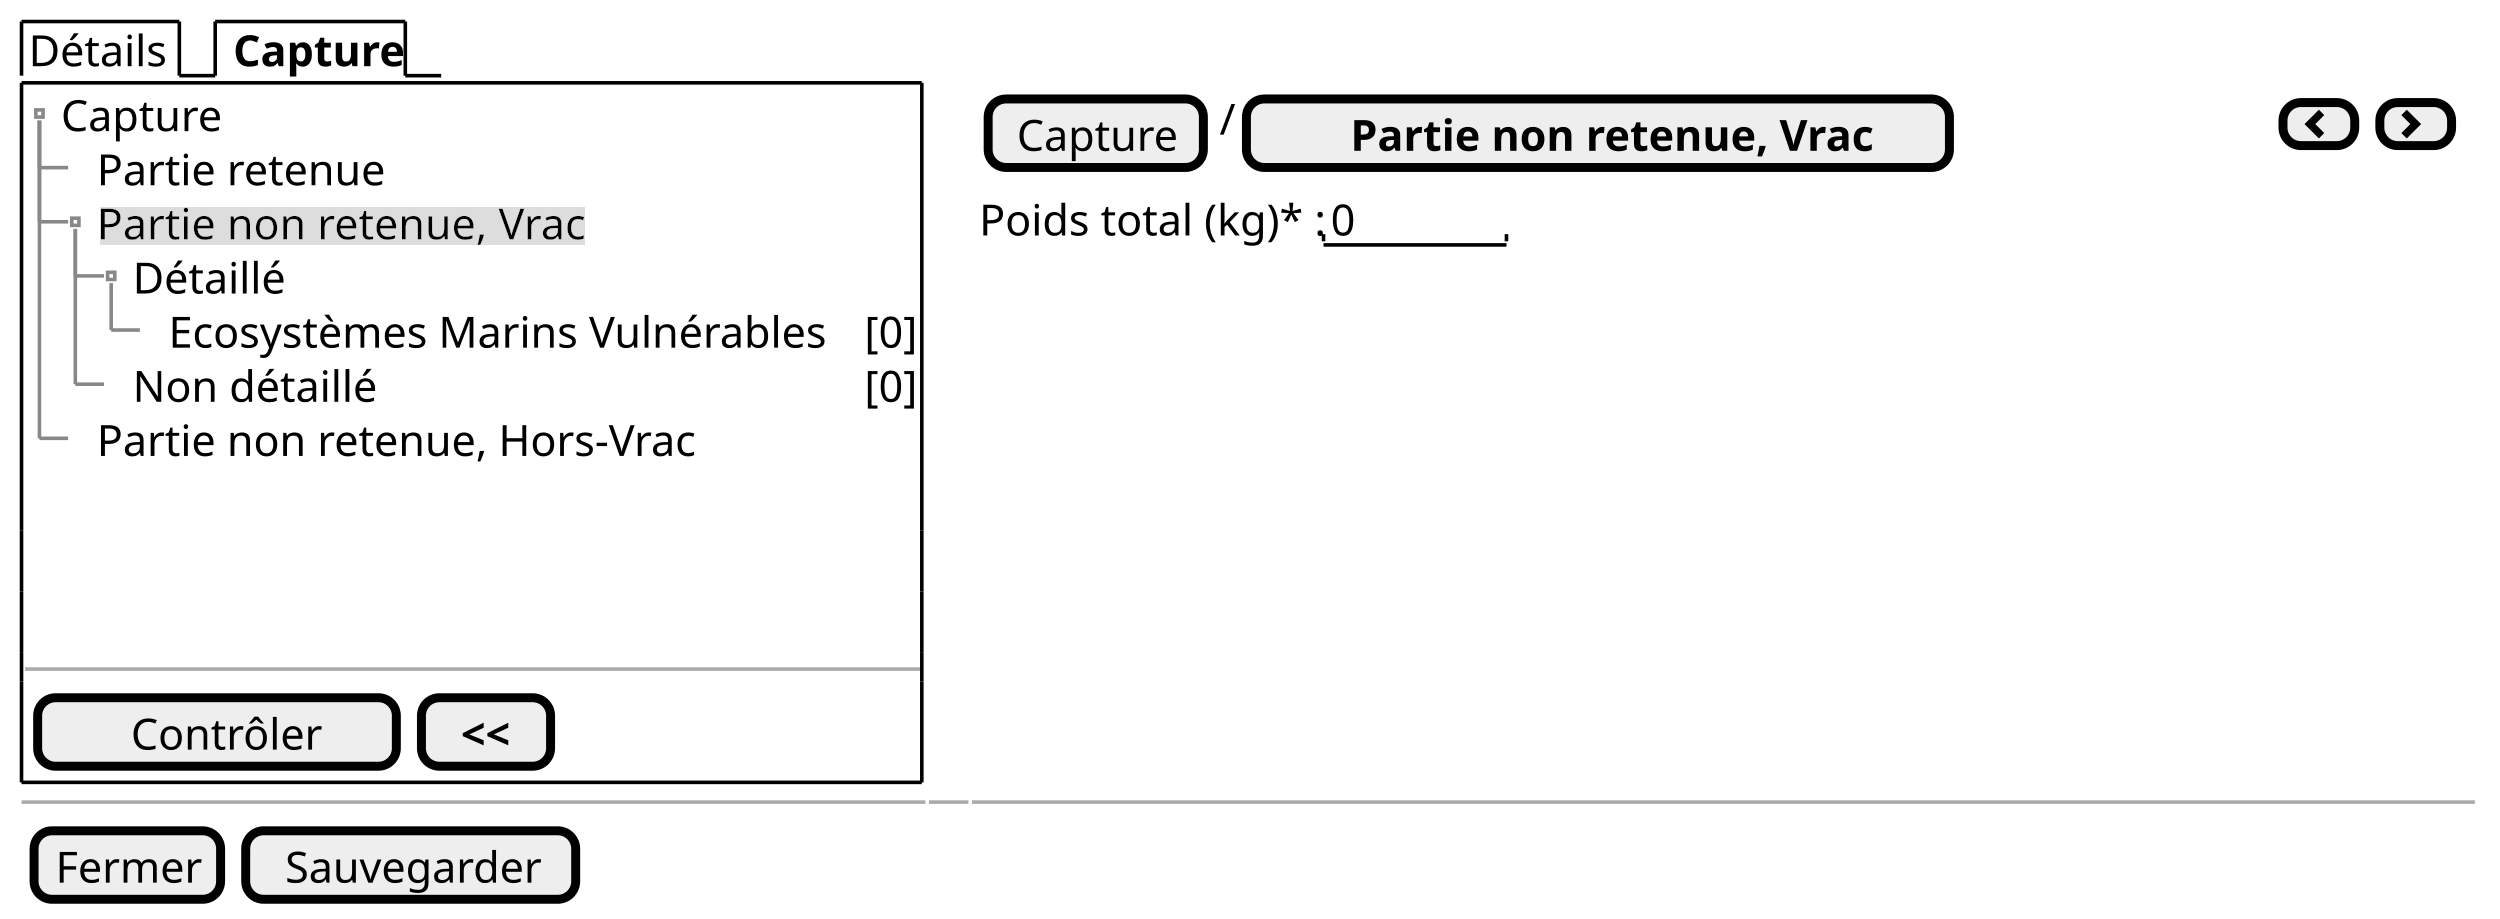
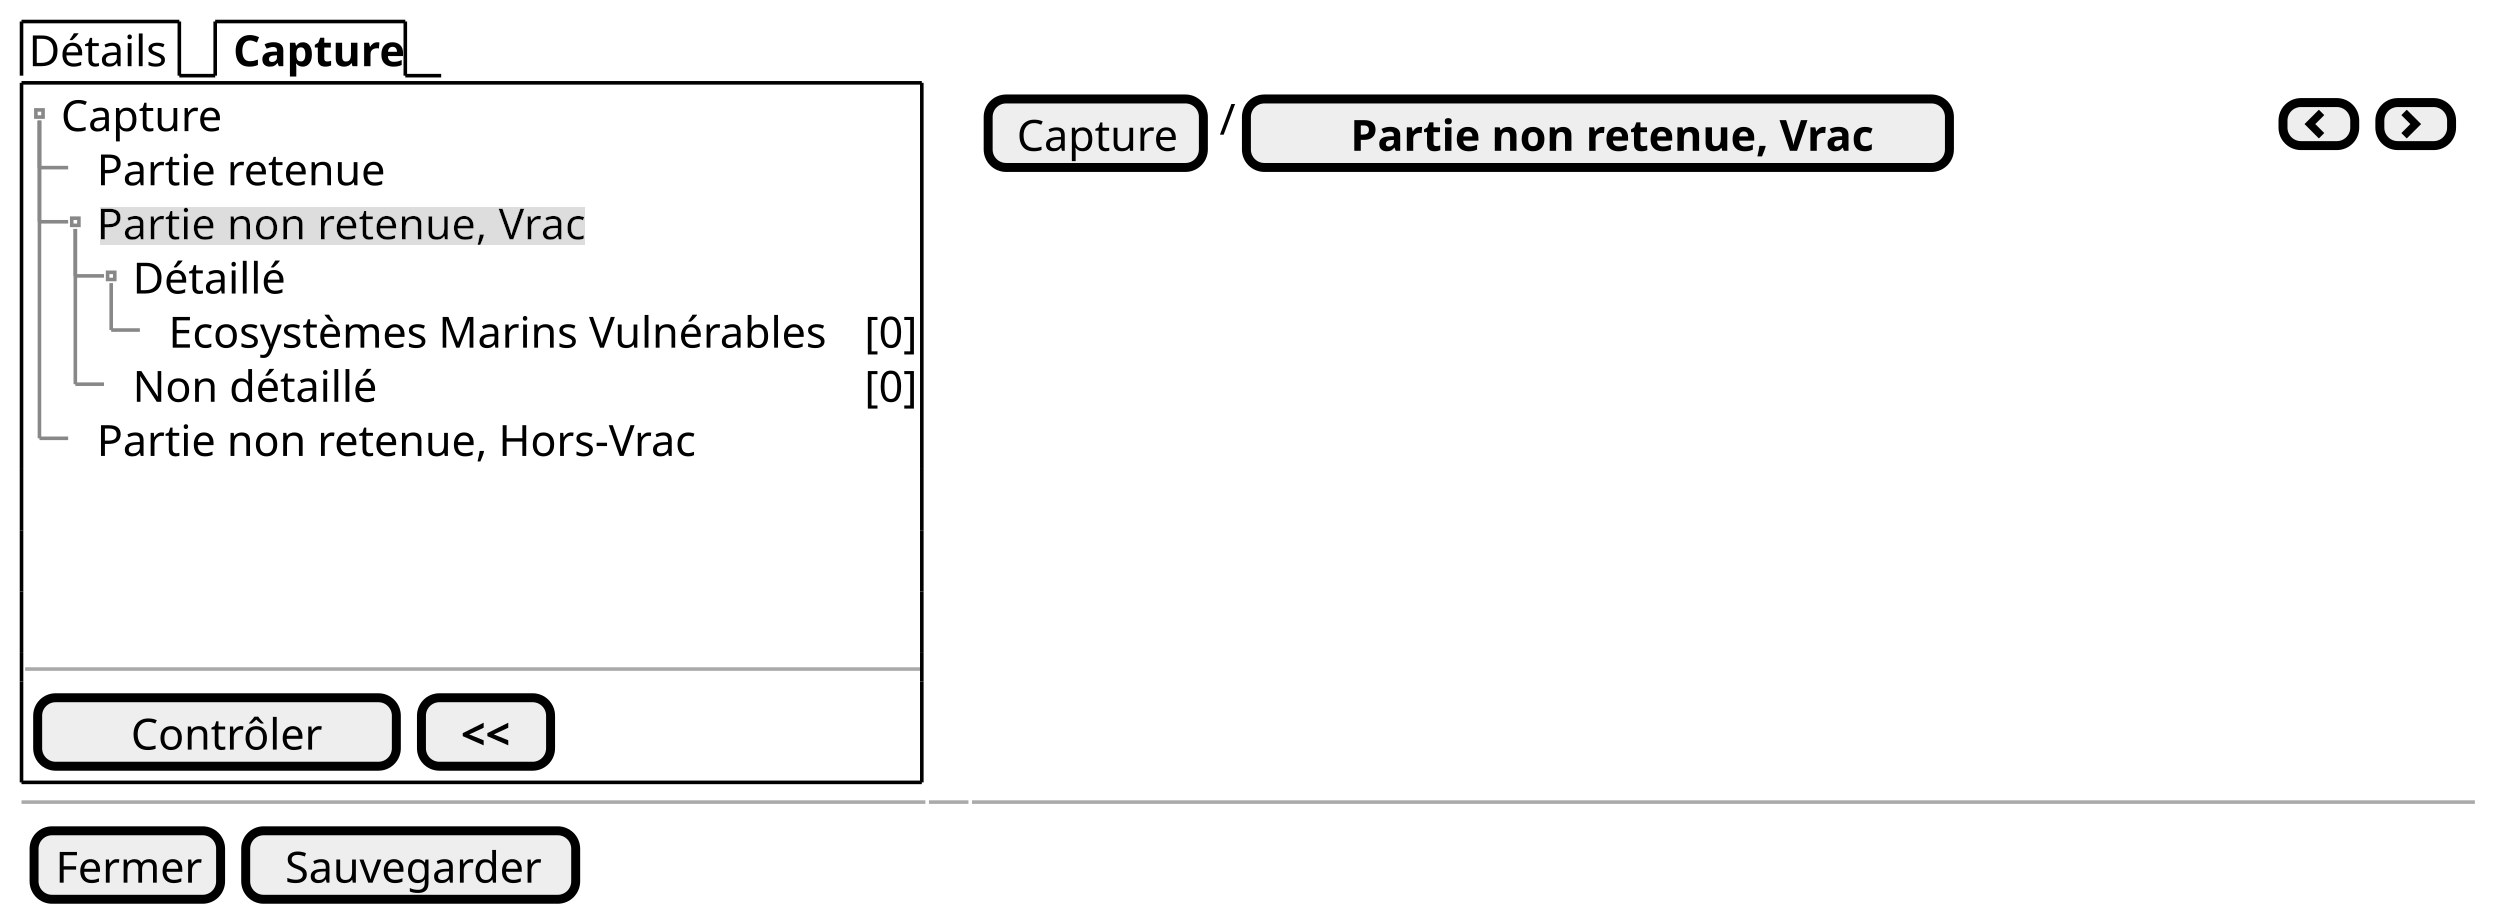
<svg xmlns="http://www.w3.org/2000/svg" contentStyleType="text/css" height="256px" preserveAspectRatio="none" style="width:697px;height:256px;background:#FFFFFF;" version="1.1" viewBox="0 0 697 256" width="697px" zoomAndPan="magnify">
  <defs>
-     <filter height="1" id="bx6dtrd955bwc0" width="1" x="0" y="0">
+     <filter height="1" id="b1wqeinb5esmui0" width="1" x="0" y="0">
      <feFlood flood-color="#DDDDDD" result="flood" />
      <feComposite in="SourceGraphic" in2="flood" operator="over" />
    </filter>
  </defs>
  <g>
    <text fill="#000000" font-family="sans-serif" font-size="12" lengthAdjust="spacing" textLength="39" x="8" y="18.457">Détails</text>
    <line style="stroke:#000000;stroke-width:1.0;" x1="6" x2="6" y1="6" y2="21.094" />
    <line style="stroke:#000000;stroke-width:1.0;" x1="6" x2="50" y1="6" y2="6" />
    <line style="stroke:#000000;stroke-width:1.0;" x1="50" x2="50" y1="6" y2="21.094" />
    <line style="stroke:#000000;stroke-width:1.0;" x1="50" x2="60" y1="21.094" y2="21.094" />
    <text fill="#000000" font-family="sans-serif" font-size="12" font-weight="bold" lengthAdjust="spacing" textLength="45" x="65" y="18.457">Capture</text>
    <line style="stroke:#000000;stroke-width:1.0;" x1="60" x2="60" y1="6" y2="21.094" />
    <line style="stroke:#000000;stroke-width:1.0;" x1="60" x2="113" y1="6" y2="6" />
    <line style="stroke:#000000;stroke-width:1.0;" x1="113" x2="113" y1="6" y2="21.094" />
    <line style="stroke:#000000;stroke-width:1.0;" x1="113" x2="123" y1="21.094" y2="21.094" />
    <text fill="#000000" font-family="sans-serif" font-size="12" lengthAdjust="spacing" textLength="44" x="17" y="36.551">Capture</text>
    <text fill="#000000" font-family="sans-serif" font-size="12" lengthAdjust="spacing" textLength="77" x="27" y="51.645">Partie retenue</text>
-     <text fill="#000000" filter="url(#bx6dtrd955bwc0)" font-family="sans-serif" font-size="12" lengthAdjust="spacing" textLength="131" x="27" y="66.738">Partie non retenue, Vrac</text>
+     <text fill="#000000" filter="url(#b1wqeinb5esmui0)" font-family="sans-serif" font-size="12" lengthAdjust="spacing" textLength="131" x="27" y="66.738">Partie non retenue, Vrac</text>
    <text fill="#000000" font-family="sans-serif" font-size="12" lengthAdjust="spacing" textLength="42" x="37" y="81.832">Détaillé</text>
    <text fill="#000000" font-family="sans-serif" font-size="12" lengthAdjust="spacing" textLength="184" x="47" y="96.926">Ecosystèmes Marins Vulnérables</text>
    <text fill="#000000" font-family="sans-serif" font-size="12" lengthAdjust="spacing" textLength="13" x="241" y="96.926">[0]</text>
    <text fill="#000000" font-family="sans-serif" font-size="12" lengthAdjust="spacing" textLength="66" x="37" y="112.019">Non détaillé</text>
    <text fill="#000000" font-family="sans-serif" font-size="12" lengthAdjust="spacing" textLength="13" x="241" y="112.019">[0]</text>
    <text fill="#000000" font-family="sans-serif" font-size="12" lengthAdjust="spacing" textLength="162" x="27" y="127.113">Partie non retenue, Hors-Vrac</text>
    <rect fill="none" height="2" style="stroke:#888888;stroke-width:1.0;" width="2" x="10" y="30.641" />
    <line style="stroke:#888888;stroke-width:1.0;" x1="11" x2="11" y1="33.641" y2="46.734" />
    <line style="stroke:#888888;stroke-width:1.0;" x1="11" x2="19" y1="46.734" y2="46.734" />
    <rect fill="none" height="2" style="stroke:#888888;stroke-width:1.0;" width="2" x="20" y="60.828" />
    <line style="stroke:#888888;stroke-width:1.0;" x1="11" x2="11" y1="33.641" y2="61.828" />
    <line style="stroke:#888888;stroke-width:1.0;" x1="11" x2="19" y1="61.828" y2="61.828" />
    <rect fill="none" height="2" style="stroke:#888888;stroke-width:1.0;" width="2" x="30" y="75.922" />
    <line style="stroke:#888888;stroke-width:1.0;" x1="21" x2="21" y1="63.828" y2="76.922" />
    <line style="stroke:#888888;stroke-width:1.0;" x1="21" x2="29" y1="76.922" y2="76.922" />
    <line style="stroke:#888888;stroke-width:1.0;" x1="31" x2="31" y1="78.922" y2="92.016" />
    <line style="stroke:#888888;stroke-width:1.0;" x1="31" x2="39" y1="92.016" y2="92.016" />
    <line style="stroke:#888888;stroke-width:1.0;" x1="21" x2="21" y1="63.828" y2="107.109" />
    <line style="stroke:#888888;stroke-width:1.0;" x1="21" x2="29" y1="107.109" y2="107.109" />
    <line style="stroke:#888888;stroke-width:1.0;" x1="11" x2="11" y1="33.641" y2="122.203" />
    <line style="stroke:#888888;stroke-width:1.0;" x1="11" x2="19" y1="122.203" y2="122.203" />
    <line style="stroke:#AAAAAA;stroke-width:1.0;" x1="7" x2="257" y1="186.531" y2="186.531" />
    <rect fill="#EEEEEE" height="19.094" rx="5" ry="5" style="stroke:#000000;stroke-width:2.5;" width="100" x="10.5" y="194.531" />
    <text fill="#000000" font-family="sans-serif" font-size="12" lengthAdjust="spacing" textLength="51" x="36.5" y="208.988">Contrôler</text>
    <rect fill="#EEEEEE" height="19.094" rx="5" ry="5" style="stroke:#000000;stroke-width:2.5;" width="36" x="117.5" y="194.531" />
    <text fill="#000000" font-family="sans-serif" font-size="12" font-weight="bold" lengthAdjust="spacing" textLength="14" x="128.5" y="208.988">&lt;&lt;</text>
    <line style="stroke:#000000;stroke-width:1.0;" x1="6" x2="257" y1="23.094" y2="23.094" />
    <line style="stroke:#000000;stroke-width:1.0;" x1="6" x2="257" y1="218.125" y2="218.125" />
    <line style="stroke:#000000;stroke-width:1.0;" x1="6" x2="6" y1="23.094" y2="130.75" />
    <line style="stroke:#000000;stroke-width:1.0;" x1="257" x2="257" y1="130.75" y2="147.844" />
    <line style="stroke:#000000;stroke-width:1.0;" x1="257" x2="257" y1="23.094" y2="130.75" />
    <line style="stroke:#000000;stroke-width:1.0;" x1="6" x2="6" y1="190.031" y2="218.125" />
    <line style="stroke:#000000;stroke-width:1.0;" x1="6" x2="6" y1="182.031" y2="190.031" />
    <line style="stroke:#000000;stroke-width:1.0;" x1="257" x2="257" y1="190.031" y2="218.125" />
    <line style="stroke:#000000;stroke-width:1.0;" x1="6" x2="6" y1="164.938" y2="182.031" />
    <line style="stroke:#000000;stroke-width:1.0;" x1="257" x2="257" y1="182.031" y2="190.031" />
    <line style="stroke:#000000;stroke-width:1.0;" x1="6" x2="6" y1="147.844" y2="164.938" />
    <line style="stroke:#000000;stroke-width:1.0;" x1="257" x2="257" y1="164.938" y2="182.031" />
    <line style="stroke:#000000;stroke-width:1.0;" x1="6" x2="6" y1="130.75" y2="147.844" />
    <line style="stroke:#000000;stroke-width:1.0;" x1="257" x2="257" y1="147.844" y2="164.938" />
    <rect fill="#EEEEEE" height="19.094" rx="5" ry="5" style="stroke:#000000;stroke-width:2.5;" width="60" x="275.5" y="27.594" />
    <text fill="#000000" font-family="sans-serif" font-size="12" lengthAdjust="spacing" textLength="44" x="283.5" y="42.051">Capture</text>
    <text fill="#000000" font-family="sans-serif" font-size="12" lengthAdjust="spacing" textLength="3" x="340" y="37.551">/</text>
    <rect fill="#EEEEEE" height="19.094" rx="5" ry="5" style="stroke:#000000;stroke-width:2.5;" width="196" x="347.5" y="27.594" />
    <text fill="#000000" font-family="sans-serif" font-size="12" font-weight="bold" lengthAdjust="spacing" textLength="138" x="376.5" y="42.051">Partie non retenue, Vrac</text>
    <rect fill="#EEEEEE" height="12" rx="5" ry="5" style="stroke:#000000;stroke-width:2.5;" width="20" x="636.5" y="28.594" />
    <path d="M646.5,30.594 L642.5,34.594 L646.5,38.594 L648,37.094 L645.5,34.594 L648,32.094 L646.5,30.594 " fill="#000000" style="stroke:;stroke-width:0.0;stroke-dasharray:;" />
    <rect fill="#EEEEEE" height="12" rx="5" ry="5" style="stroke:#000000;stroke-width:2.5;" width="20" x="663.5" y="28.594" />
    <path d="M671,30.594 L669.5,32.094 L672,34.594 L669.5,37.094 L671,38.594 L675,34.594 L671,30.594 " fill="#000000" style="stroke:;stroke-width:0.0;stroke-dasharray:;" />
-     <text fill="#000000" font-family="sans-serif" font-size="12" lengthAdjust="spacing" textLength="93" x="273" y="65.644">Poids total (kg)* :</text>
-     <text fill="#000000" font-family="sans-serif" font-size="12" lengthAdjust="spacing" textLength="7" x="371" y="65.644">0</text>
-     <line style="stroke:#000000;stroke-width:1.0;" x1="369" x2="420" y1="68.281" y2="68.281" />
-     <line style="stroke:#000000;stroke-width:1.0;" x1="369" x2="369" y1="65.281" y2="67.281" />
-     <line style="stroke:#000000;stroke-width:1.0;" x1="420" x2="420" y1="65.281" y2="67.281" />
    <line style="stroke:#AAAAAA;stroke-width:1.0;" x1="6" x2="258" y1="223.625" y2="223.625" />
    <line style="stroke:#AAAAAA;stroke-width:1.0;" x1="259" x2="270" y1="223.625" y2="223.625" />
    <line style="stroke:#AAAAAA;stroke-width:1.0;" x1="271" x2="690" y1="223.625" y2="223.625" />
    <rect fill="#EEEEEE" height="19.094" rx="5" ry="5" style="stroke:#000000;stroke-width:2.5;" width="52" x="9.5" y="231.625" />
    <text fill="#000000" font-family="sans-serif" font-size="12" lengthAdjust="spacing" textLength="40" x="15.5" y="246.082">Fermer</text>
    <rect fill="#EEEEEE" height="19.094" rx="5" ry="5" style="stroke:#000000;stroke-width:2.5;" width="92" x="68.5" y="231.625" />
    <text fill="#000000" font-family="sans-serif" font-size="12" lengthAdjust="spacing" textLength="70" x="79.5" y="246.082">Sauvegarder</text>
  </g>
</svg>
